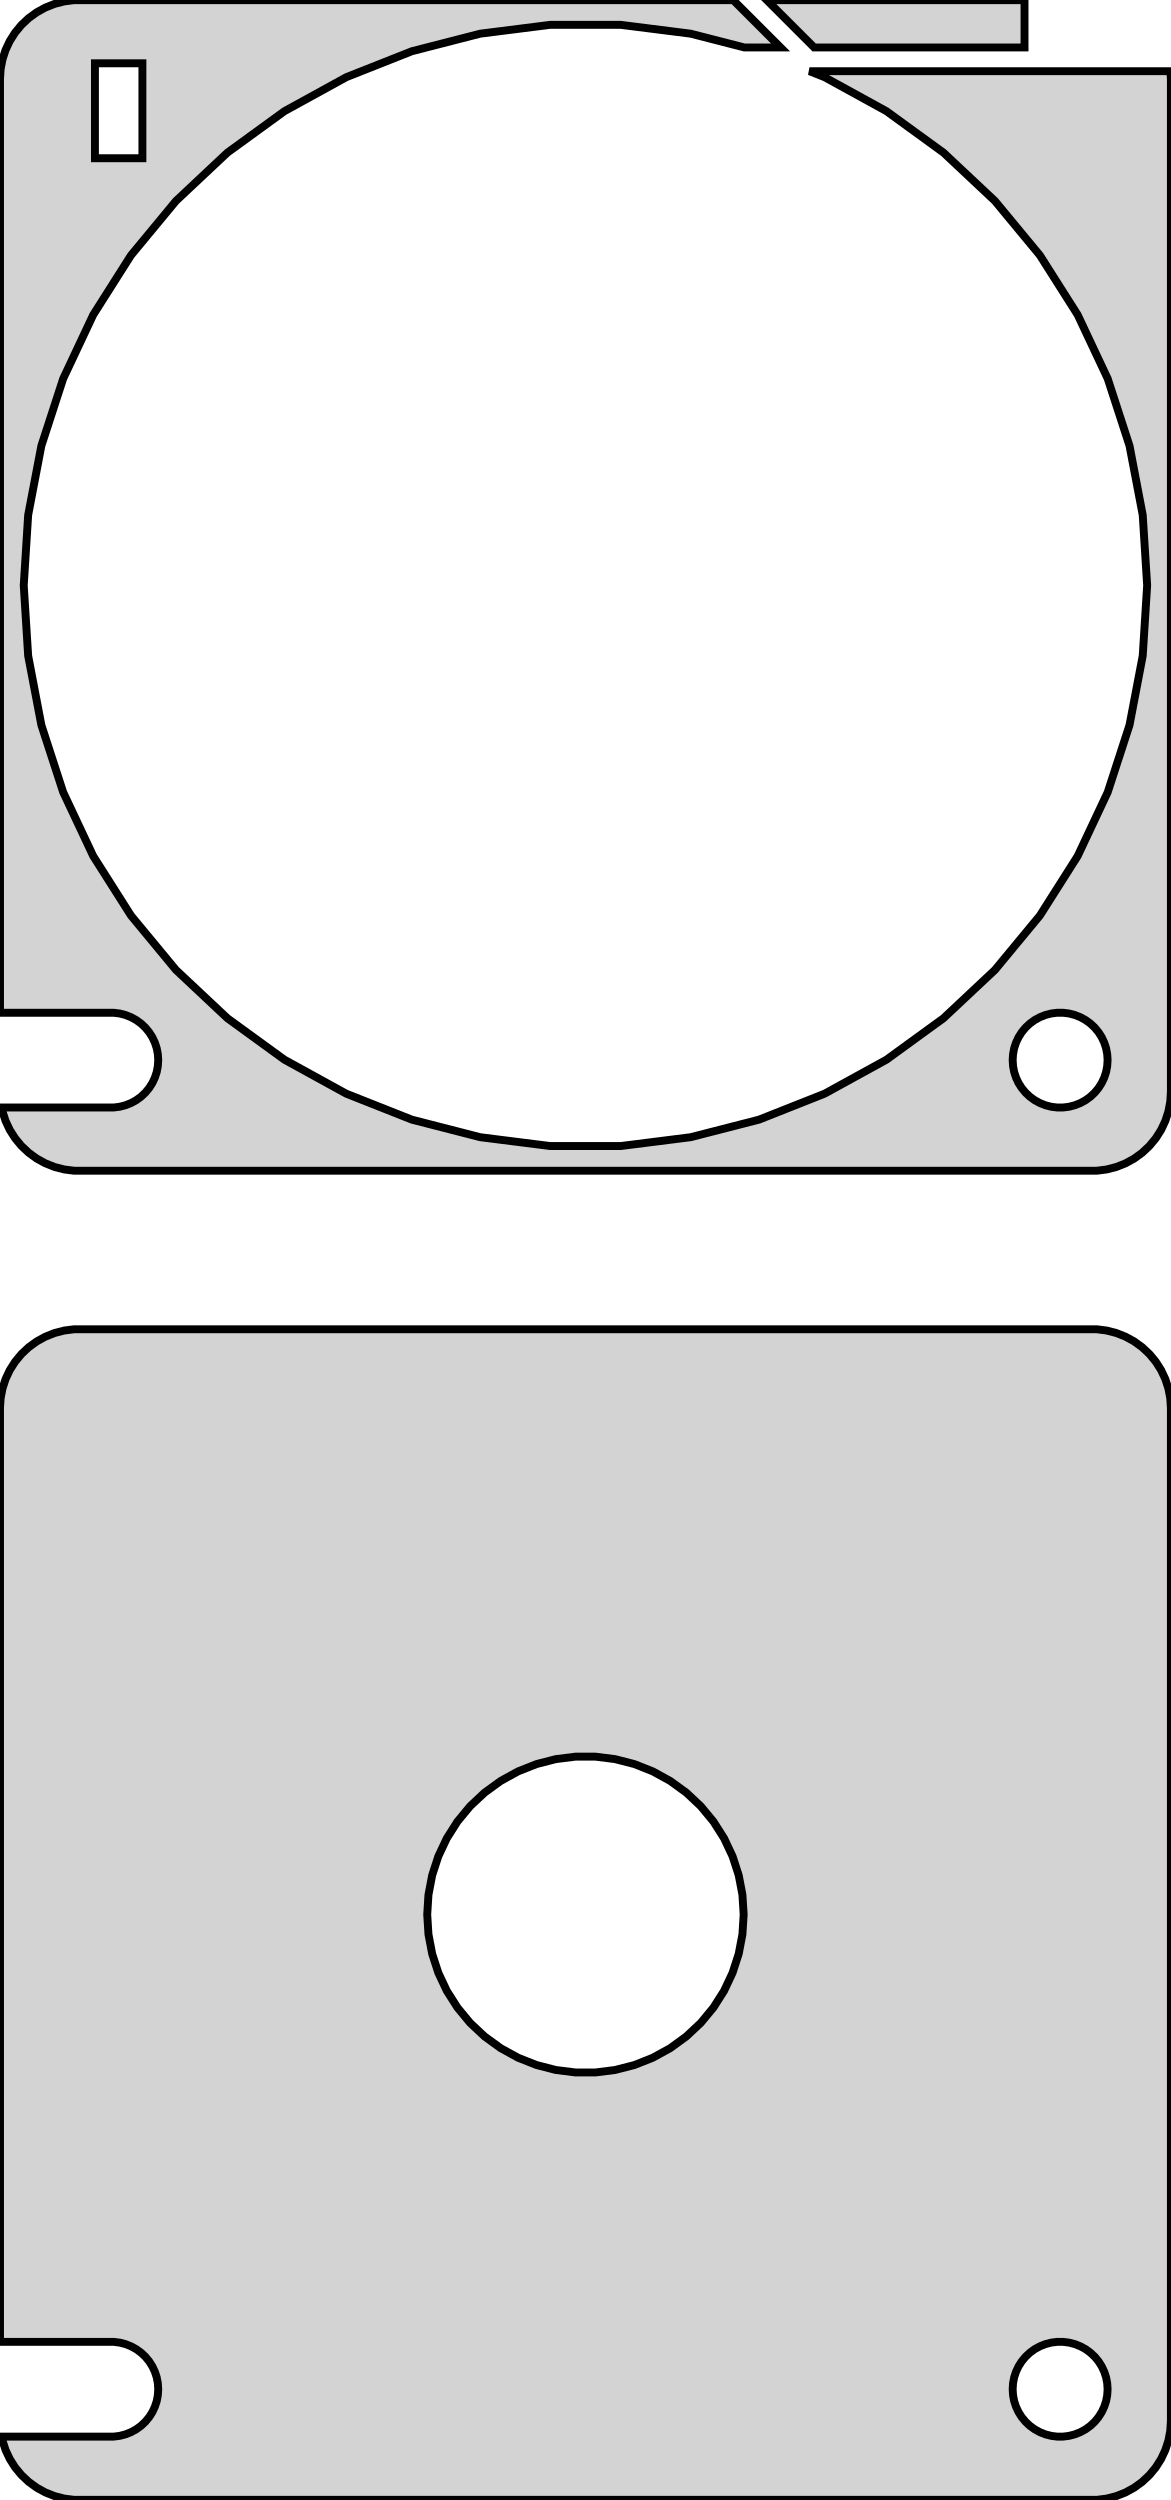
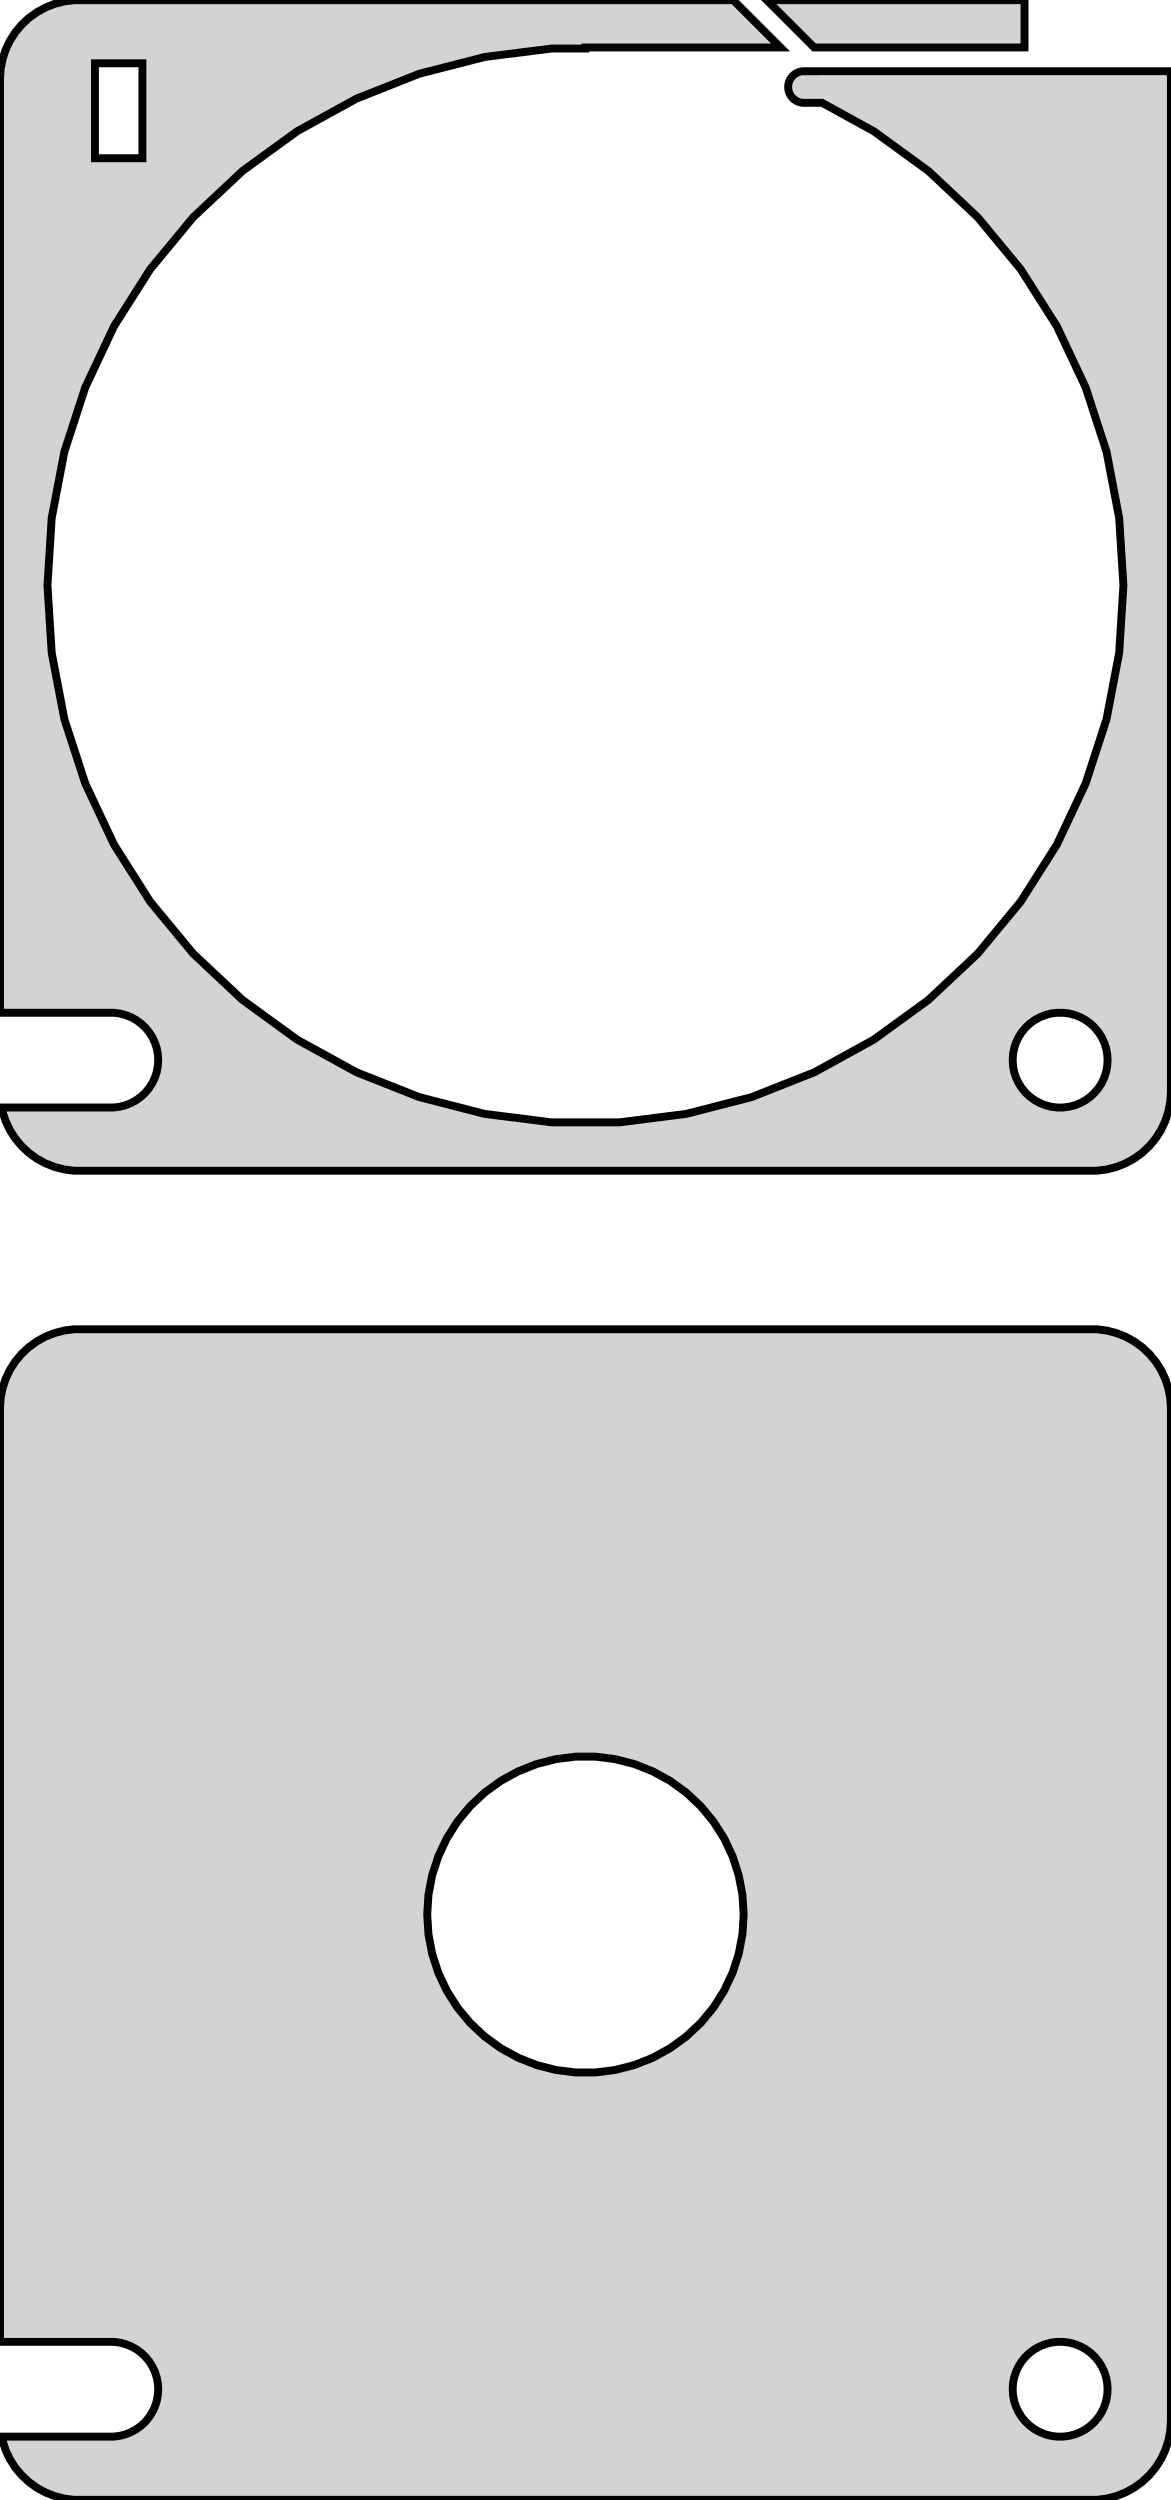
<svg xmlns="http://www.w3.org/2000/svg" width="74mm" height="158mm" viewBox="-37 -289 74 158" version="1.1">
-   <path d=" M 27.75,-288.99 L 11.464,-288.99 L 14.455,-286 L 27.75,-286 z M 32.937,-215.089 L 33.545,-215.245 L 34.129,-215.476 L 34.679,-215.778 L 35.187,-216.147 L 35.645,-216.577  L 36.045,-217.061 L 36.382,-217.591 L 36.649,-218.159 L 36.843,-218.757 L 36.961,-219.373 L 37,-220  L 37,-284 L 36.968,-284.5 L 14.159,-284.5 L 15.115,-284.121 L 19.022,-281.974 L 22.628,-279.353  L 25.878,-276.301 L 28.72,-272.866 L 31.109,-269.102 L 33.007,-265.068 L 34.385,-260.828 L 35.22,-256.449  L 35.5,-252 L 35.22,-247.551 L 34.385,-243.172 L 33.007,-238.932 L 31.109,-234.898 L 28.72,-231.134  L 25.878,-227.699 L 22.628,-224.647 L 19.022,-222.026 L 15.115,-219.879 L 10.97,-218.238 L 6.652,-217.129  L 2.229,-216.57 L -2.229,-216.57 L -6.652,-217.129 L -10.97,-218.238 L -15.115,-219.879 L -19.022,-222.026  L -22.628,-224.647 L -25.878,-227.699 L -28.72,-231.134 L -31.109,-234.898 L -33.007,-238.932 L -34.385,-243.172  L -35.22,-247.551 L -35.5,-252 L -35.22,-256.449 L -34.385,-260.828 L -33.007,-265.068 L -31.109,-269.102  L -28.72,-272.866 L -25.878,-276.301 L -22.628,-279.353 L -19.022,-281.974 L -15.115,-284.121 L -10.97,-285.762  L -6.652,-286.871 L -2.229,-287.43 L 2.229,-287.43 L 6.652,-286.871 L 10.045,-286 L 12.333,-286  L 9.343,-288.99 L -32.314,-288.99 L -32.937,-288.911 L -33.545,-288.755 L -34.129,-288.524 L -34.679,-288.222  L -35.187,-287.853 L -35.645,-287.423 L -36.045,-286.939 L -36.382,-286.409 L -36.649,-285.841 L -36.843,-285.243  L -36.961,-284.627 L -37,-284 L -37,-224.994 L -29.812,-224.994 L -29.438,-224.947 L -29.073,-224.853  L -28.723,-224.714 L -28.392,-224.533 L -28.088,-224.312 L -27.813,-224.054 L -27.573,-223.763 L -27.371,-223.445  L -27.211,-223.104 L -27.094,-222.746 L -27.024,-222.376 L -27,-222 L -27.024,-221.624 L -27.094,-221.254  L -27.211,-220.896 L -27.371,-220.555 L -27.573,-220.237 L -27.813,-219.946 L -28.088,-219.688 L -28.392,-219.467  L -28.723,-219.286 L -29.073,-219.147 L -29.438,-219.053 L -29.812,-219.006 L -36.891,-219.006 L -36.843,-218.757  L -36.649,-218.159 L -36.382,-217.591 L -36.045,-217.061 L -35.645,-216.577 L -35.187,-216.147 L -34.679,-215.778  L -34.129,-215.476 L -33.545,-215.245 L -32.937,-215.089 L -32.314,-215.01 L 32.314,-215.01 z M -31,-279 L -31,-285 L -28,-285 L -28,-279 z M 29.812,-219.006 L 29.438,-219.053 L 29.073,-219.147 L 28.723,-219.286 L 28.392,-219.467 L 28.088,-219.688  L 27.813,-219.946 L 27.573,-220.237 L 27.371,-220.555 L 27.211,-220.896 L 27.094,-221.254 L 27.024,-221.624  L 27,-222 L 27.024,-222.376 L 27.094,-222.746 L 27.211,-223.104 L 27.371,-223.445 L 27.573,-223.763  L 27.813,-224.054 L 28.088,-224.312 L 28.392,-224.533 L 28.723,-224.714 L 29.073,-224.853 L 29.438,-224.947  L 29.812,-224.994 L 30.188,-224.994 L 30.562,-224.947 L 30.927,-224.853 L 31.277,-224.714 L 31.608,-224.533  L 31.912,-224.312 L 32.187,-224.054 L 32.427,-223.763 L 32.629,-223.445 L 32.789,-223.104 L 32.906,-222.746  L 32.976,-222.376 L 33,-222 L 32.976,-221.624 L 32.906,-221.254 L 32.789,-220.896 L 32.629,-220.555  L 32.427,-220.237 L 32.187,-219.946 L 31.912,-219.688 L 31.608,-219.467 L 31.277,-219.286 L 30.927,-219.147  L 30.562,-219.053 L 30.188,-219.006 z M 32.937,-131.089 L 33.545,-131.245 L 34.129,-131.476 L 34.679,-131.778 L 35.187,-132.147 L 35.645,-132.577  L 36.045,-133.061 L 36.382,-133.591 L 36.649,-134.159 L 36.843,-134.757 L 36.961,-135.373 L 37,-136  L 37,-200 L 36.961,-200.627 L 36.843,-201.243 L 36.649,-201.841 L 36.382,-202.409 L 36.045,-202.939  L 35.645,-203.423 L 35.187,-203.853 L 34.679,-204.222 L 34.129,-204.524 L 33.545,-204.755 L 32.937,-204.911  L 32.314,-204.99 L -32.314,-204.99 L -32.937,-204.911 L -33.545,-204.755 L -34.129,-204.524 L -34.679,-204.222  L -35.187,-203.853 L -35.645,-203.423 L -36.045,-202.939 L -36.382,-202.409 L -36.649,-201.841 L -36.843,-201.243  L -36.961,-200.627 L -37,-200 L -37,-140.994 L -29.812,-140.994 L -29.438,-140.947 L -29.073,-140.853  L -28.723,-140.714 L -28.392,-140.533 L -28.088,-140.312 L -27.813,-140.054 L -27.573,-139.763 L -27.371,-139.445  L -27.211,-139.104 L -27.094,-138.746 L -27.024,-138.376 L -27,-138 L -27.024,-137.624 L -27.094,-137.254  L -27.211,-136.896 L -27.371,-136.555 L -27.573,-136.237 L -27.813,-135.946 L -28.088,-135.688 L -28.392,-135.467  L -28.723,-135.286 L -29.073,-135.147 L -29.438,-135.053 L -29.812,-135.006 L -36.891,-135.006 L -36.843,-134.757  L -36.649,-134.159 L -36.382,-133.591 L -36.045,-133.061 L -35.645,-132.577 L -35.187,-132.147 L -34.679,-131.778  L -34.129,-131.476 L -33.545,-131.245 L -32.937,-131.089 L -32.314,-131.01 L 32.314,-131.01 z M -0.628,-158.02 L -1.874,-158.177 L -3.09,-158.489 L -4.258,-158.952 L -5.358,-159.557 L -6.374,-160.295  L -7.29,-161.155 L -8.09,-162.122 L -8.763,-163.182 L -9.298,-164.319 L -9.686,-165.513 L -9.921,-166.747  L -10,-168 L -9.921,-169.253 L -9.686,-170.487 L -9.298,-171.681 L -8.763,-172.818 L -8.09,-173.878  L -7.29,-174.845 L -6.374,-175.705 L -5.358,-176.443 L -4.258,-177.048 L -3.09,-177.511 L -1.874,-177.823  L -0.628,-177.98 L 0.628,-177.98 L 1.874,-177.823 L 3.09,-177.511 L 4.258,-177.048 L 5.358,-176.443  L 6.374,-175.705 L 7.29,-174.845 L 8.09,-173.878 L 8.763,-172.818 L 9.298,-171.681 L 9.686,-170.487  L 9.921,-169.253 L 10,-168 L 9.921,-166.747 L 9.686,-165.513 L 9.298,-164.319 L 8.763,-163.182  L 8.09,-162.122 L 7.29,-161.155 L 6.374,-160.295 L 5.358,-159.557 L 4.258,-158.952 L 3.09,-158.489  L 1.874,-158.177 L 0.628,-158.02 z M 29.812,-135.006 L 29.438,-135.053 L 29.073,-135.147 L 28.723,-135.286 L 28.392,-135.467 L 28.088,-135.688  L 27.813,-135.946 L 27.573,-136.237 L 27.371,-136.555 L 27.211,-136.896 L 27.094,-137.254 L 27.024,-137.624  L 27,-138 L 27.024,-138.376 L 27.094,-138.746 L 27.211,-139.104 L 27.371,-139.445 L 27.573,-139.763  L 27.813,-140.054 L 28.088,-140.312 L 28.392,-140.533 L 28.723,-140.714 L 29.073,-140.853 L 29.438,-140.947  L 29.812,-140.994 L 30.188,-140.994 L 30.562,-140.947 L 30.927,-140.853 L 31.277,-140.714 L 31.608,-140.533  L 31.912,-140.312 L 32.187,-140.054 L 32.427,-139.763 L 32.629,-139.445 L 32.789,-139.104 L 32.906,-138.746  L 32.976,-138.376 L 33,-138 L 32.976,-137.624 L 32.906,-137.254 L 32.789,-136.896 L 32.629,-136.555  L 32.427,-136.237 L 32.187,-135.946 L 31.912,-135.688 L 31.608,-135.467 L 31.277,-135.286 L 30.927,-135.147  L 30.562,-135.053 L 30.188,-135.006 z " stroke="black" fill="lightgray" stroke-width="0.5" />
+   <path d=" M 27.75,-288.99 L 11.464,-288.99 L 14.455,-286 L 27.75,-286 z M 32.937,-215.089 L 33.545,-215.245 L 34.129,-215.476 L 34.679,-215.778 L 35.187,-216.147 L 35.645,-216.577  L 36.045,-217.061 L 36.382,-217.591 L 36.649,-218.159 L 36.843,-218.757 L 36.961,-219.373 L 37,-220  L 37,-284 L 36.968,-284.5 L 14.561,-284.5 L 14.561,-284.498 L 13.748,-284.498 L 13.624,-284.482  L 13.502,-284.451 L 13.385,-284.405 L 13.275,-284.344 L 13.174,-284.271 L 13.082,-284.185 L 13.002,-284.088  L 12.935,-283.982 L 12.881,-283.868 L 12.842,-283.749 L 12.819,-283.625 L 12.811,-283.5 L 12.819,-283.375  L 12.842,-283.251 L 12.881,-283.132 L 12.935,-283.018 L 13.002,-282.912 L 13.082,-282.815 L 13.174,-282.729  L 13.275,-282.656 L 13.385,-282.595 L 13.502,-282.549 L 13.624,-282.518 L 13.748,-282.502 L 14.953,-282.502  L 18.218,-280.707 L 21.672,-278.197 L 24.785,-275.275 L 27.507,-271.985 L 29.794,-268.38 L 31.612,-264.516  L 32.932,-260.455 L 33.732,-256.261 L 34,-252 L 33.732,-247.739 L 32.932,-243.545 L 31.612,-239.484  L 29.794,-235.62 L 27.507,-232.015 L 24.785,-228.725 L 21.672,-225.803 L 18.218,-223.293 L 14.476,-221.236  L 10.507,-219.664 L 6.371,-218.602 L 2.135,-218.067 L -2.135,-218.067 L -6.371,-218.602 L -10.507,-219.664  L -14.476,-221.236 L -18.218,-223.293 L -21.672,-225.803 L -24.785,-228.725 L -27.507,-232.015 L -29.794,-235.62  L -31.612,-239.484 L -32.932,-243.545 L -33.732,-247.739 L -34,-252 L -33.732,-256.261 L -32.932,-260.455  L -31.612,-264.516 L -29.794,-268.38 L -27.507,-271.985 L -24.785,-275.275 L -21.672,-278.197 L -18.218,-280.707  L -14.476,-282.764 L -10.507,-284.336 L -6.371,-285.398 L -2.135,-285.933 L 0,-285.933 L 0,-286  L 12.333,-286 L 9.343,-288.99 L -32.314,-288.99 L -32.937,-288.911 L -33.545,-288.755 L -34.129,-288.524  L -34.679,-288.222 L -35.187,-287.853 L -35.645,-287.423 L -36.045,-286.939 L -36.382,-286.409 L -36.649,-285.841  L -36.843,-285.243 L -36.961,-284.627 L -37,-284 L -37,-224.994 L -29.812,-224.994 L -29.438,-224.947  L -29.073,-224.853 L -28.723,-224.714 L -28.392,-224.533 L -28.088,-224.312 L -27.813,-224.054 L -27.573,-223.763  L -27.371,-223.445 L -27.211,-223.104 L -27.094,-222.746 L -27.024,-222.376 L -27,-222 L -27.024,-221.624  L -27.094,-221.254 L -27.211,-220.896 L -27.371,-220.555 L -27.573,-220.237 L -27.813,-219.946 L -28.088,-219.688  L -28.392,-219.467 L -28.723,-219.286 L -29.073,-219.147 L -29.438,-219.053 L -29.812,-219.006 L -36.891,-219.006  L -36.843,-218.757 L -36.649,-218.159 L -36.382,-217.591 L -36.045,-217.061 L -35.645,-216.577 L -35.187,-216.147  L -34.679,-215.778 L -34.129,-215.476 L -33.545,-215.245 L -32.937,-215.089 L -32.314,-215.01 L 32.314,-215.01  z M -31,-279 L -31,-285 L -28,-285 L -28,-279 z M 29.812,-219.006 L 29.438,-219.053 L 29.073,-219.147 L 28.723,-219.286 L 28.392,-219.467 L 28.088,-219.688  L 27.813,-219.946 L 27.573,-220.237 L 27.371,-220.555 L 27.211,-220.896 L 27.094,-221.254 L 27.024,-221.624  L 27,-222 L 27.024,-222.376 L 27.094,-222.746 L 27.211,-223.104 L 27.371,-223.445 L 27.573,-223.763  L 27.813,-224.054 L 28.088,-224.312 L 28.392,-224.533 L 28.723,-224.714 L 29.073,-224.853 L 29.438,-224.947  L 29.812,-224.994 L 30.188,-224.994 L 30.562,-224.947 L 30.927,-224.853 L 31.277,-224.714 L 31.608,-224.533  L 31.912,-224.312 L 32.187,-224.054 L 32.427,-223.763 L 32.629,-223.445 L 32.789,-223.104 L 32.906,-222.746  L 32.976,-222.376 L 33,-222 L 32.976,-221.624 L 32.906,-221.254 L 32.789,-220.896 L 32.629,-220.555  L 32.427,-220.237 L 32.187,-219.946 L 31.912,-219.688 L 31.608,-219.467 L 31.277,-219.286 L 30.927,-219.147  L 30.562,-219.053 L 30.188,-219.006 z M 32.937,-131.089 L 33.545,-131.245 L 34.129,-131.476 L 34.679,-131.778 L 35.187,-132.147 L 35.645,-132.577  L 36.045,-133.061 L 36.382,-133.591 L 36.649,-134.159 L 36.843,-134.757 L 36.961,-135.373 L 37,-136  L 37,-200 L 36.961,-200.627 L 36.843,-201.243 L 36.649,-201.841 L 36.382,-202.409 L 36.045,-202.939  L 35.645,-203.423 L 35.187,-203.853 L 34.679,-204.222 L 34.129,-204.524 L 33.545,-204.755 L 32.937,-204.911  L 32.314,-204.99 L -32.314,-204.99 L -32.937,-204.911 L -33.545,-204.755 L -34.129,-204.524 L -34.679,-204.222  L -35.187,-203.853 L -35.645,-203.423 L -36.045,-202.939 L -36.382,-202.409 L -36.649,-201.841 L -36.843,-201.243  L -36.961,-200.627 L -37,-200 L -37,-140.994 L -29.812,-140.994 L -29.438,-140.947 L -29.073,-140.853  L -28.723,-140.714 L -28.392,-140.533 L -28.088,-140.312 L -27.813,-140.054 L -27.573,-139.763 L -27.371,-139.445  L -27.211,-139.104 L -27.094,-138.746 L -27.024,-138.376 L -27,-138 L -27.024,-137.624 L -27.094,-137.254  L -27.211,-136.896 L -27.371,-136.555 L -27.573,-136.237 L -27.813,-135.946 L -28.088,-135.688 L -28.392,-135.467  L -28.723,-135.286 L -29.073,-135.147 L -29.438,-135.053 L -29.812,-135.006 L -36.891,-135.006 L -36.843,-134.757  L -36.649,-134.159 L -36.382,-133.591 L -36.045,-133.061 L -35.645,-132.577 L -35.187,-132.147 L -34.679,-131.778  L -34.129,-131.476 L -33.545,-131.245 L -32.937,-131.089 L -32.314,-131.01 L 32.314,-131.01 z M -0.628,-158.02 L -1.874,-158.177 L -3.09,-158.489 L -4.258,-158.952 L -5.358,-159.557 L -6.374,-160.295  L -7.29,-161.155 L -8.09,-162.122 L -8.763,-163.182 L -9.298,-164.319 L -9.686,-165.513 L -9.921,-166.747  L -10,-168 L -9.921,-169.253 L -9.686,-170.487 L -9.298,-171.681 L -8.763,-172.818 L -8.09,-173.878  L -7.29,-174.845 L -6.374,-175.705 L -5.358,-176.443 L -4.258,-177.048 L -3.09,-177.511 L -1.874,-177.823  L -0.628,-177.98 L 0.628,-177.98 L 1.874,-177.823 L 3.09,-177.511 L 4.258,-177.048 L 5.358,-176.443  L 6.374,-175.705 L 7.29,-174.845 L 8.09,-173.878 L 8.763,-172.818 L 9.298,-171.681 L 9.686,-170.487  L 9.921,-169.253 L 10,-168 L 9.921,-166.747 L 9.686,-165.513 L 9.298,-164.319 L 8.763,-163.182  L 8.09,-162.122 L 7.29,-161.155 L 6.374,-160.295 L 5.358,-159.557 L 4.258,-158.952 L 3.09,-158.489  L 1.874,-158.177 L 0.628,-158.02 z M 29.812,-135.006 L 29.438,-135.053 L 29.073,-135.147 L 28.723,-135.286 L 28.392,-135.467 L 28.088,-135.688  L 27.813,-135.946 L 27.573,-136.237 L 27.371,-136.555 L 27.211,-136.896 L 27.094,-137.254 L 27.024,-137.624  L 27,-138 L 27.024,-138.376 L 27.094,-138.746 L 27.211,-139.104 L 27.371,-139.445 L 27.573,-139.763  L 27.813,-140.054 L 28.088,-140.312 L 28.392,-140.533 L 28.723,-140.714 L 29.073,-140.853 L 29.438,-140.947  L 29.812,-140.994 L 30.188,-140.994 L 30.562,-140.947 L 30.927,-140.853 L 31.277,-140.714 L 31.608,-140.533  L 31.912,-140.312 L 32.187,-140.054 L 32.427,-139.763 L 32.629,-139.445 L 32.789,-139.104 L 32.906,-138.746  L 32.976,-138.376 L 33,-138 L 32.976,-137.624 L 32.906,-137.254 L 32.789,-136.896 L 32.629,-136.555  L 32.427,-136.237 L 32.187,-135.946 L 31.912,-135.688 L 31.608,-135.467 L 31.277,-135.286 L 30.927,-135.147  L 30.562,-135.053 L 30.188,-135.006 z " stroke="black" fill="lightgray" stroke-width="0.5" />
</svg>
